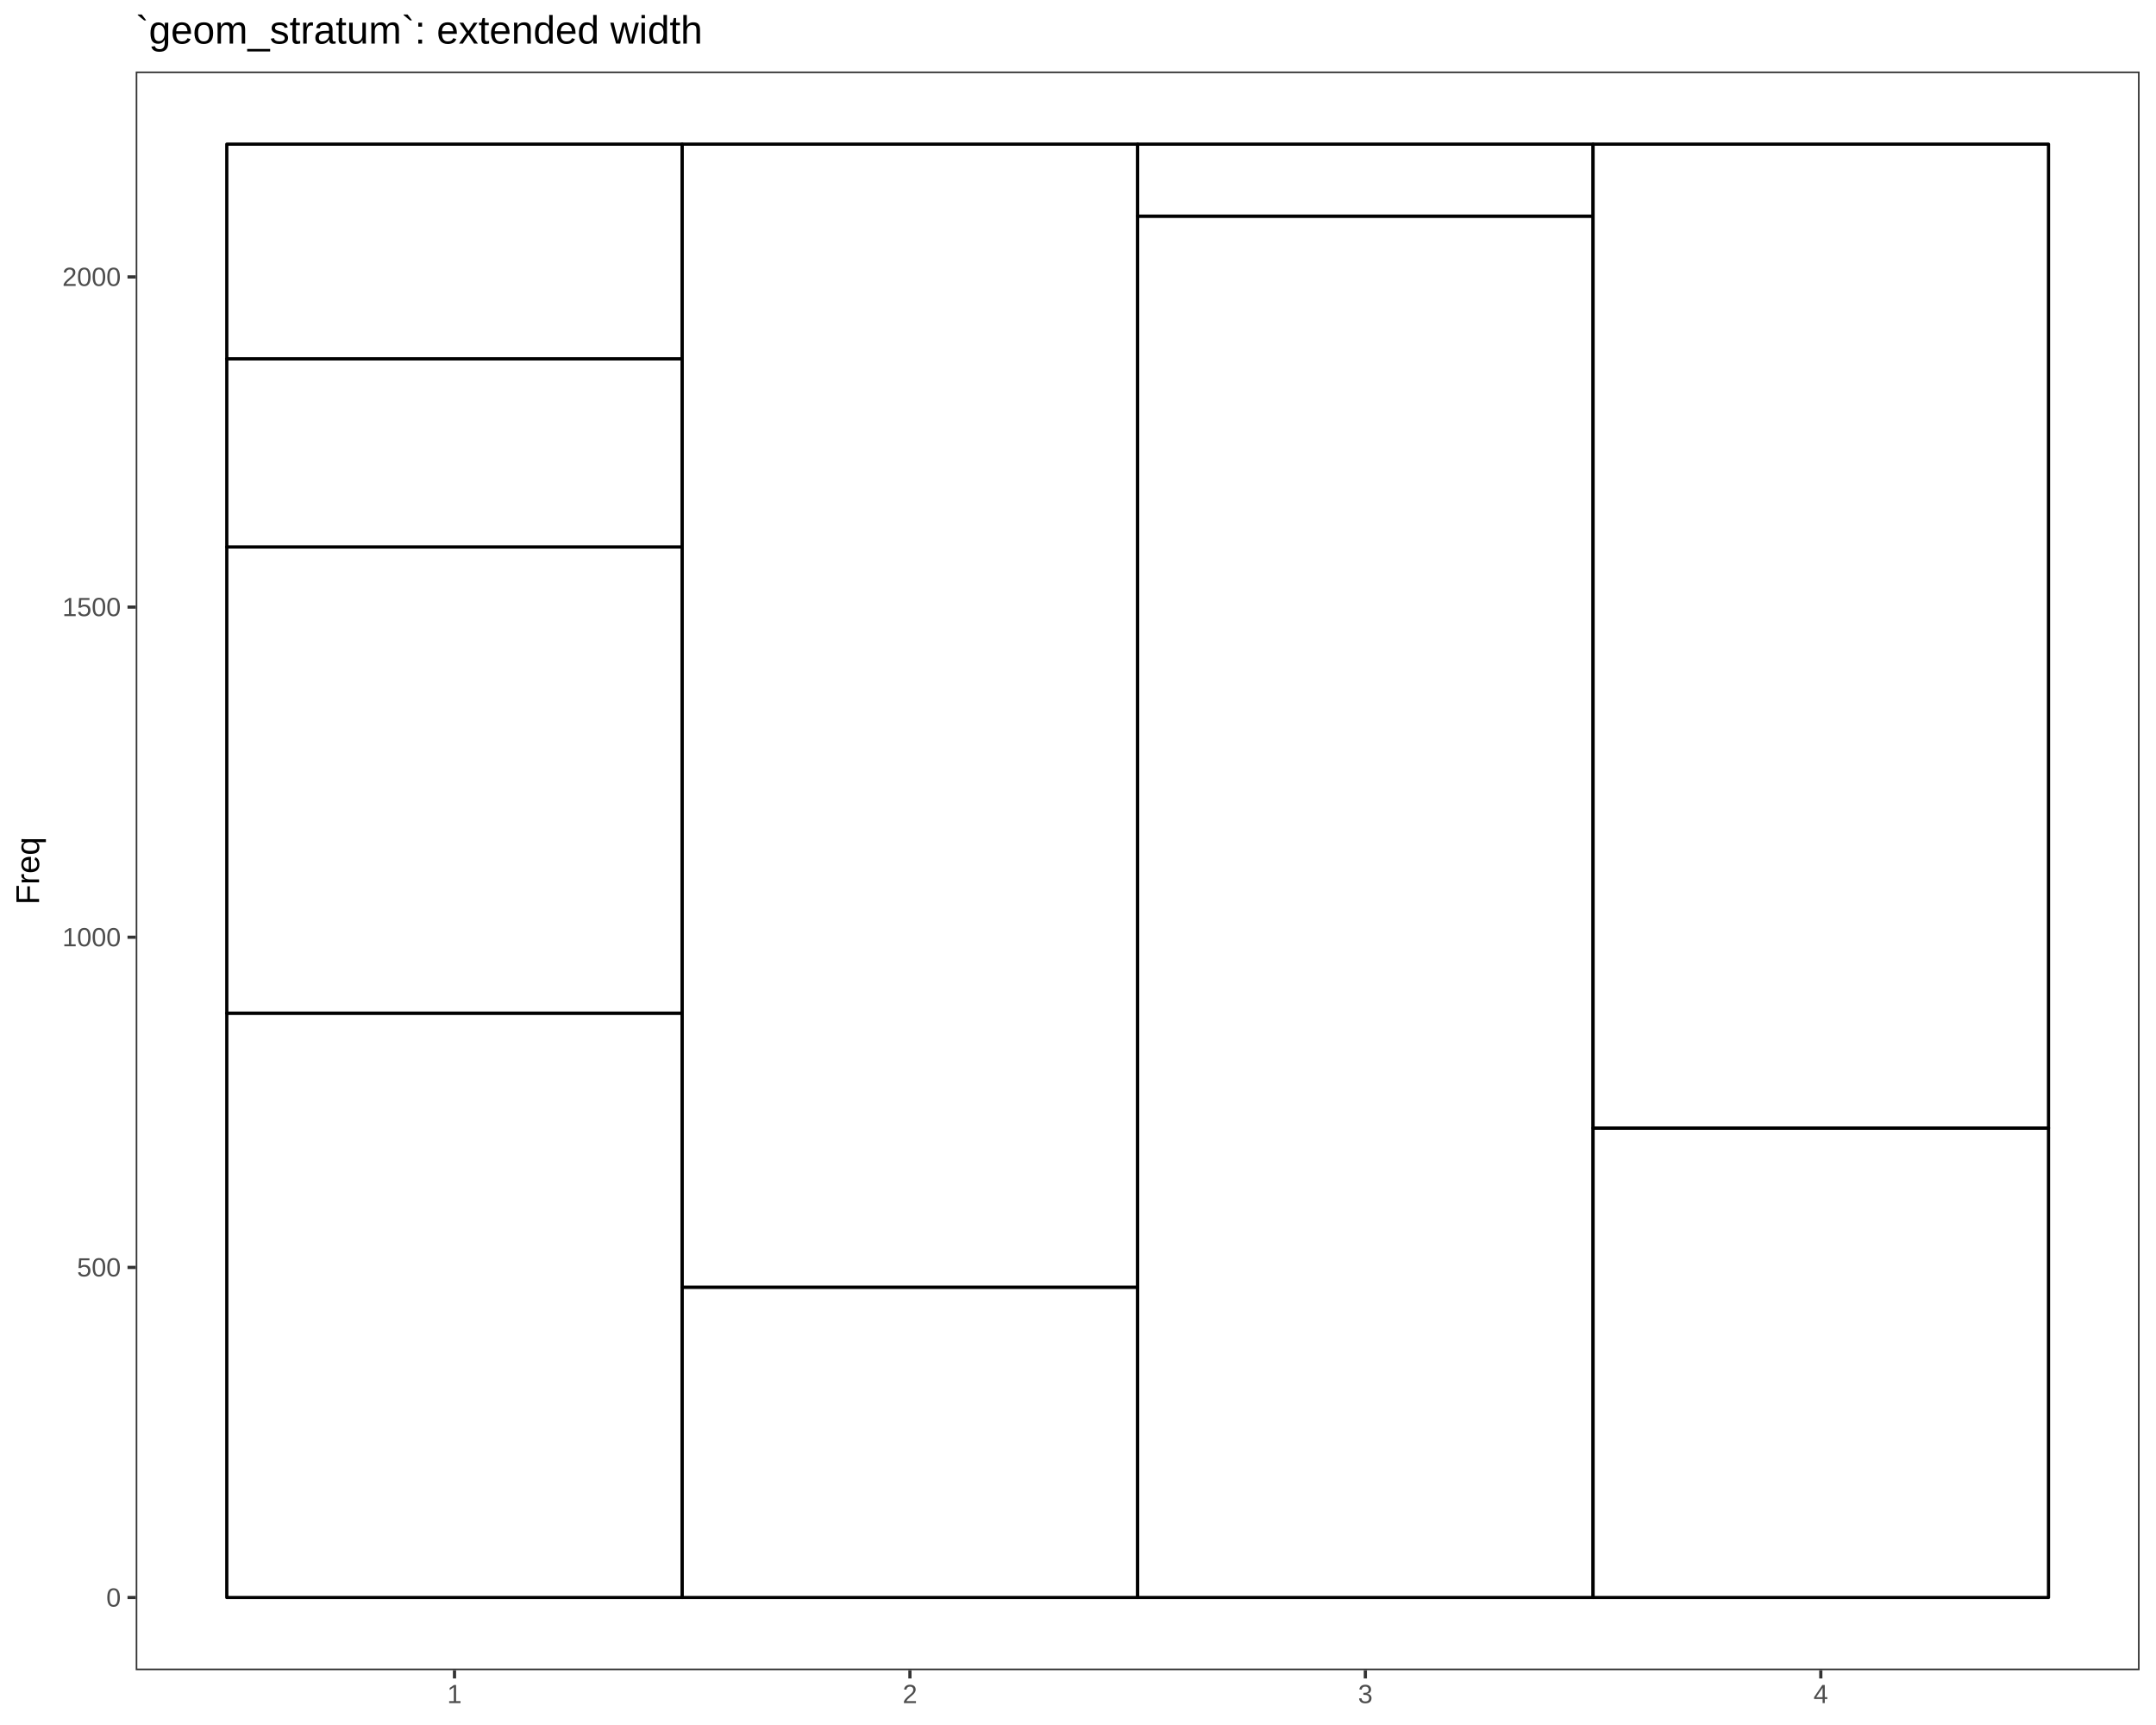
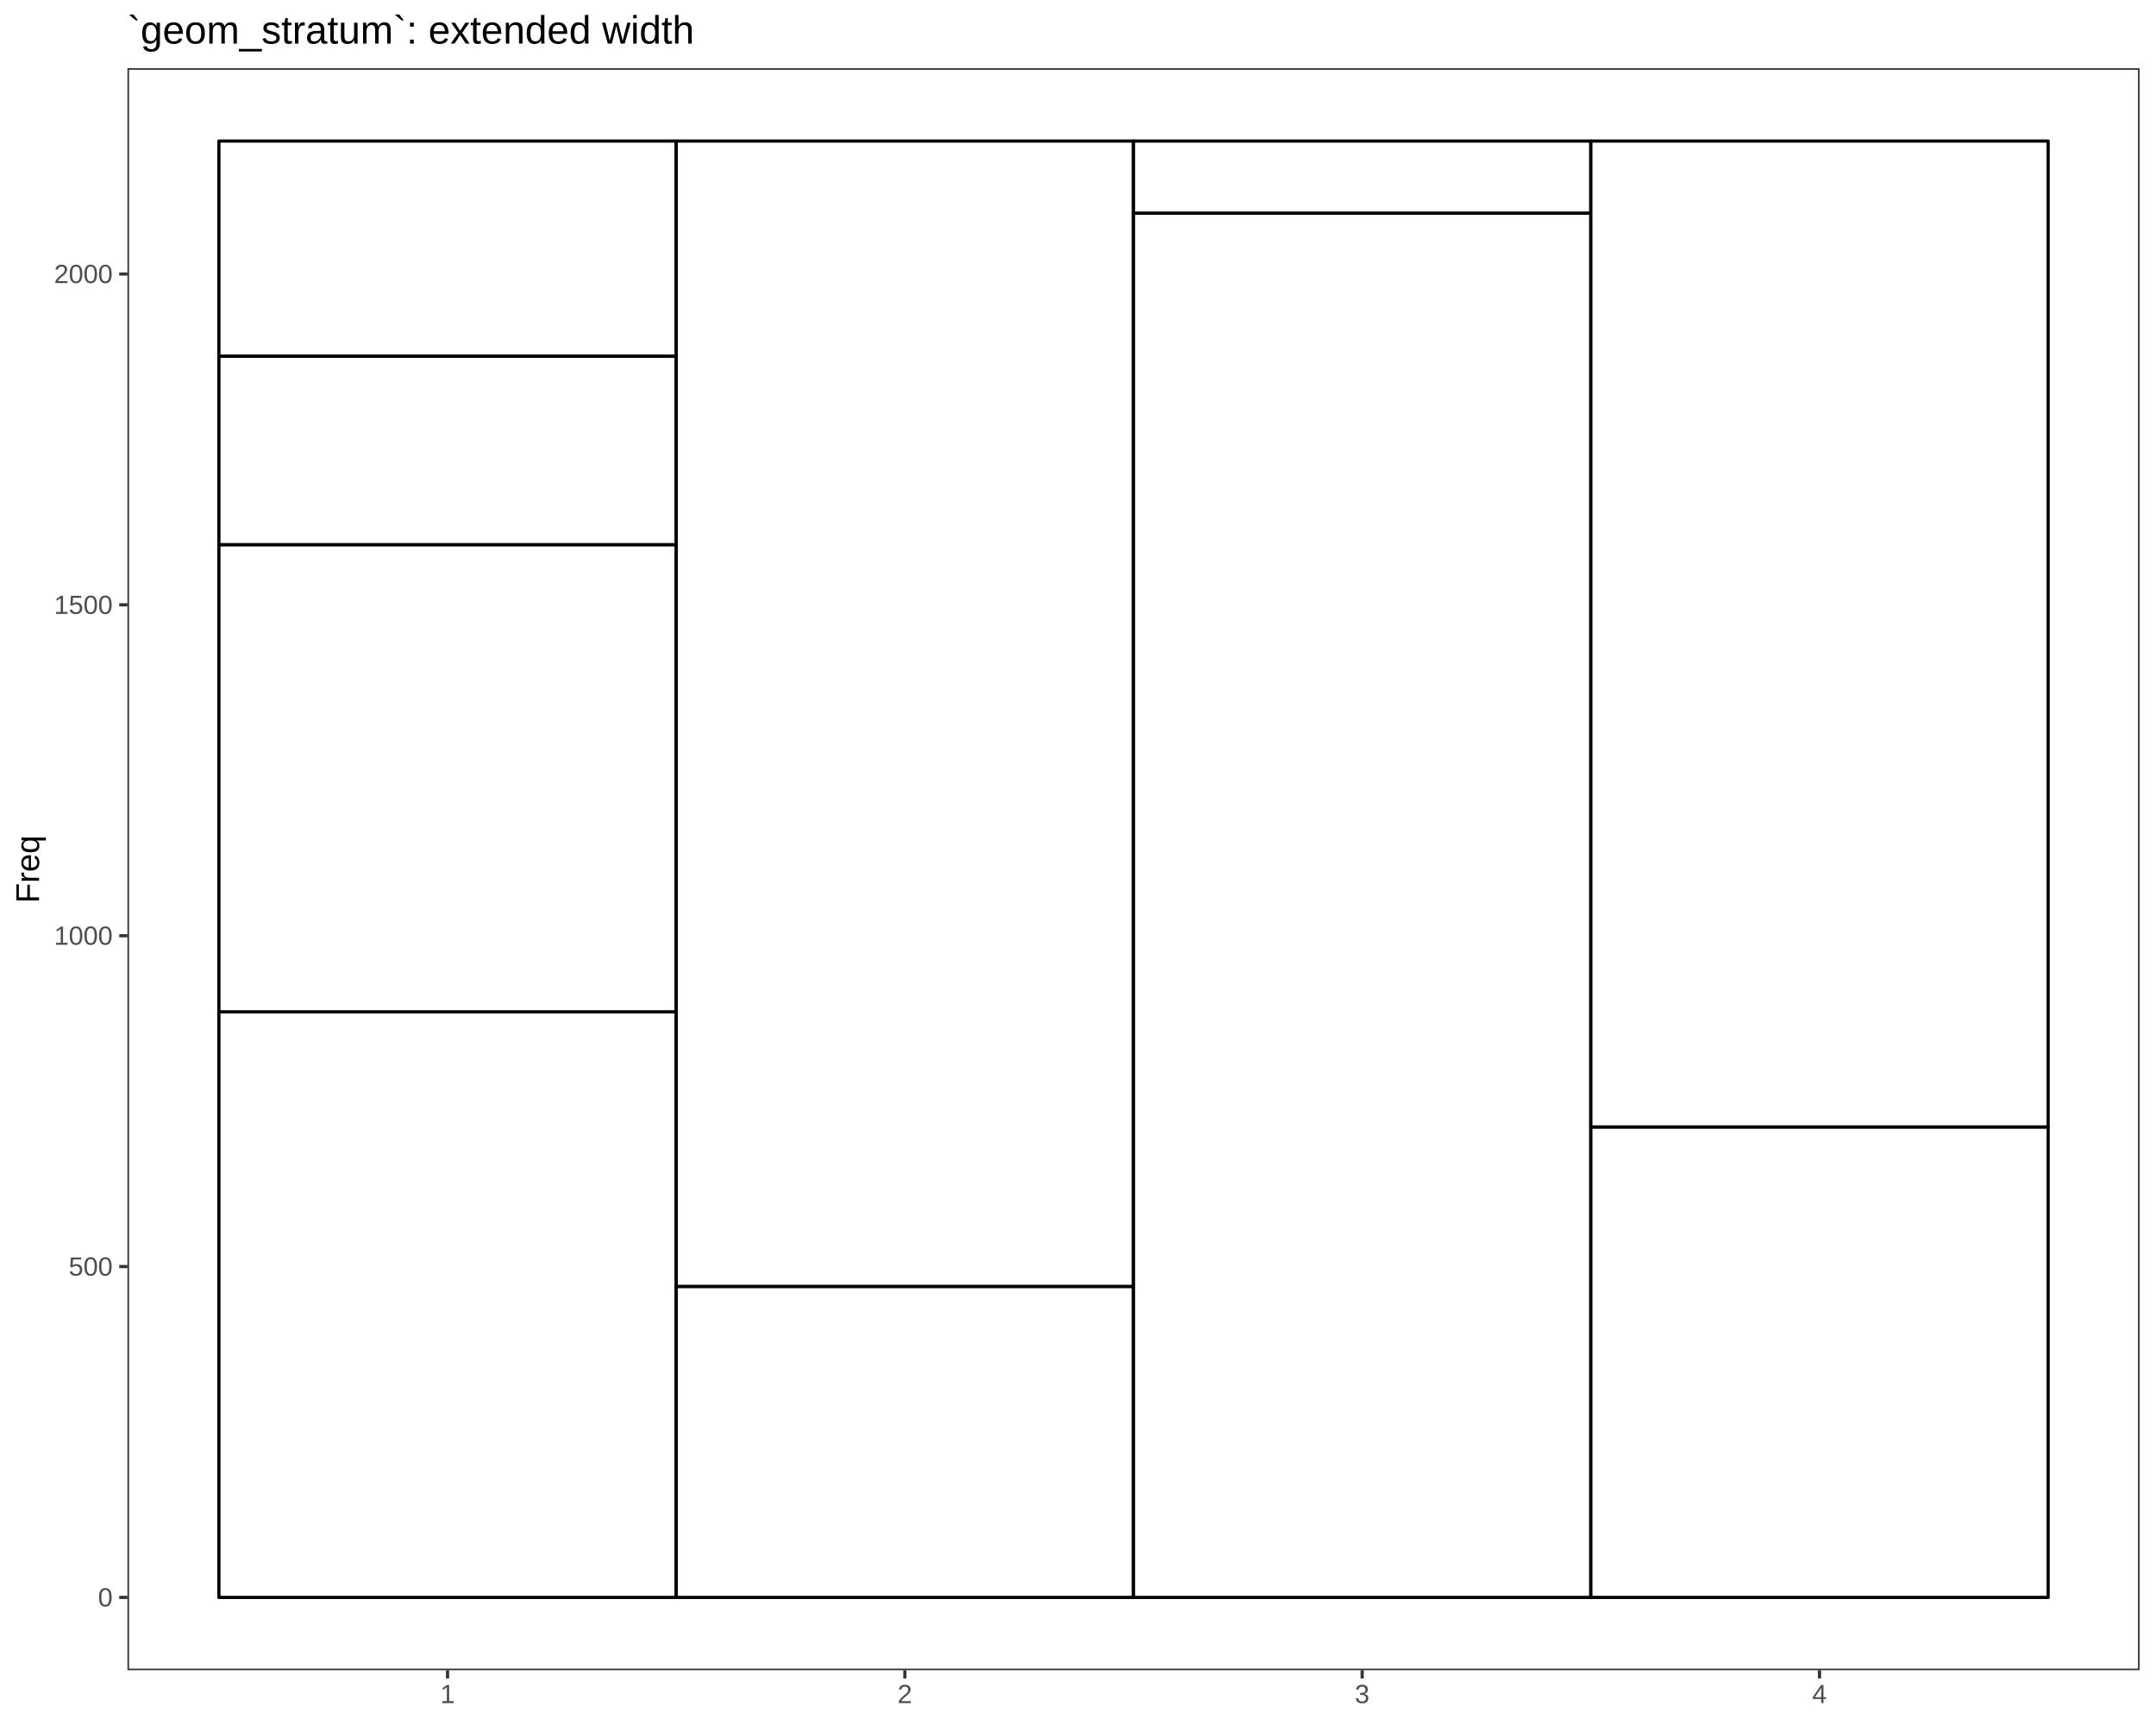
<svg xmlns="http://www.w3.org/2000/svg" viewBox="0 0 720.00 576.00">
  <defs>
    <style type="text/css">
-     line, polyline, path, rect, circle {
+     line, polyline, polygon, path, rect, circle {
      fill: none;
      stroke: #000000;
      stroke-linecap: round;
      stroke-linejoin: round;
      stroke-miterlimit: 10.00;
    }
  </style>
  </defs>
  <rect width="100%" height="100%" style="stroke: none; fill: #FFFFFF;" />
-   <rect x="-0.00" y="0.00" width="720.00" height="576.00" style="stroke-width: 1.07; stroke: #FFFFFF; fill: #FFFFFF;" />
+   <rect x="0.00" y="0.00" width="720.00" height="576.00" style="stroke-width: 1.07; stroke: #FFFFFF; fill: #FFFFFF;" />
  <defs>
-     <clipPath id="cpNDUuMzE3Nnw3MTQuNTIxfDU1Ny43MDl8MjMuODc1NQ==">
-       <rect x="45.32" y="23.88" width="669.20" height="533.83" />
+     <clipPath id="cpNDIuNTZ8NzE0LjUyfDU1Ny43MXwyMi43Nw==">
+       <rect x="42.56" y="22.77" width="671.96" height="534.94" />
    </clipPath>
  </defs>
-   <rect x="45.32" y="23.88" width="669.20" height="533.83" style="stroke-width: 1.07; stroke: none; fill: #FFFFFF;" clip-path="url(#cpNDUuMzE3Nnw3MTQuNTIxfDU1Ny43MDl8MjMuODc1NQ==)" />
-   <polyline points="75.74,338.31 227.83,338.31 227.83,533.44 75.74,533.44 75.74,338.31 " style="stroke-width: 1.07; fill: #FFFFFF;" clip-path="url(#cpNDUuMzE3Nnw3MTQuNTIxfDU1Ny43MDl8MjMuODc1NQ==)" />
-   <polyline points="75.74,182.64 227.83,182.64 227.83,338.31 75.74,338.31 75.74,182.64 " style="stroke-width: 1.07; fill: #FFFFFF;" clip-path="url(#cpNDUuMzE3Nnw3MTQuNTIxfDU1Ny43MDl8MjMuODc1NQ==)" />
-   <polyline points="75.74,119.80 227.83,119.80 227.83,182.64 75.74,182.64 75.74,119.80 " style="stroke-width: 1.07; fill: #FFFFFF;" clip-path="url(#cpNDUuMzE3Nnw3MTQuNTIxfDU1Ny43MDl8MjMuODc1NQ==)" />
-   <polyline points="75.74,48.14 227.83,48.14 227.83,119.80 75.74,119.80 75.74,48.14 " style="stroke-width: 1.07; fill: #FFFFFF;" clip-path="url(#cpNDUuMzE3Nnw3MTQuNTIxfDU1Ny43MDl8MjMuODc1NQ==)" />
-   <polyline points="227.83,429.81 379.92,429.81 379.92,533.44 227.83,533.44 227.83,429.81 " style="stroke-width: 1.07; fill: #FFFFFF;" clip-path="url(#cpNDUuMzE3Nnw3MTQuNTIxfDU1Ny43MDl8MjMuODc1NQ==)" />
-   <polyline points="227.83,48.14 379.92,48.14 379.92,429.81 227.83,429.81 227.83,48.14 " style="stroke-width: 1.07; fill: #FFFFFF;" clip-path="url(#cpNDUuMzE3Nnw3MTQuNTIxfDU1Ny43MDl8MjMuODc1NQ==)" />
-   <polyline points="379.92,72.17 532.01,72.17 532.01,533.44 379.92,533.44 379.92,72.17 " style="stroke-width: 1.07; fill: #FFFFFF;" clip-path="url(#cpNDUuMzE3Nnw3MTQuNTIxfDU1Ny43MDl8MjMuODc1NQ==)" />
-   <polyline points="379.92,48.14 532.01,48.14 532.01,72.17 379.92,72.17 379.92,48.14 " style="stroke-width: 1.07; fill: #FFFFFF;" clip-path="url(#cpNDUuMzE3Nnw3MTQuNTIxfDU1Ny43MDl8MjMuODc1NQ==)" />
-   <polyline points="532.01,376.67 684.10,376.67 684.10,533.44 532.01,533.44 532.01,376.67 " style="stroke-width: 1.07; fill: #FFFFFF;" clip-path="url(#cpNDUuMzE3Nnw3MTQuNTIxfDU1Ny43MDl8MjMuODc1NQ==)" />
-   <polyline points="532.01,48.14 684.10,48.14 684.10,376.67 532.01,376.67 532.01,48.14 " style="stroke-width: 1.07; fill: #FFFFFF;" clip-path="url(#cpNDUuMzE3Nnw3MTQuNTIxfDU1Ny43MDl8MjMuODc1NQ==)" />
-   <rect x="45.32" y="23.88" width="669.20" height="533.83" style="stroke-width: 1.07; stroke: #333333;" clip-path="url(#cpNDUuMzE3Nnw3MTQuNTIxfDU1Ny43MDl8MjMuODc1NQ==)" />
+   <rect x="42.56" y="22.77" width="671.96" height="534.94" style="stroke-width: 1.07; stroke: none; fill: #FFFFFF;" clip-path="url(#cpNDIuNTZ8NzE0LjUyfDU1Ny43MXwyMi43Nw==)" />
+   <polygon points="73.10,337.86 225.82,337.86 225.82,533.40 73.10,533.40 73.10,337.86 " style="stroke-width: 1.07; fill: #FFFFFF;" clip-path="url(#cpNDIuNTZ8NzE0LjUyfDU1Ny43MXwyMi43Nw==)" />
+   <polygon points="73.10,181.87 225.82,181.87 225.82,337.86 73.10,337.86 73.10,181.87 " style="stroke-width: 1.07; fill: #FFFFFF;" clip-path="url(#cpNDIuNTZ8NzE0LjUyfDU1Ny43MXwyMi43Nw==)" />
+   <polygon points="73.10,118.90 225.82,118.90 225.82,181.87 73.10,181.87 73.10,118.90 " style="stroke-width: 1.07; fill: #FFFFFF;" clip-path="url(#cpNDIuNTZ8NzE0LjUyfDU1Ny43MXwyMi43Nw==)" />
+   <polygon points="73.10,47.09 225.82,47.09 225.82,118.90 73.10,118.90 73.10,47.09 " style="stroke-width: 1.07; fill: #FFFFFF;" clip-path="url(#cpNDIuNTZ8NzE0LjUyfDU1Ny43MXwyMi43Nw==)" />
+   <polygon points="225.82,429.55 378.54,429.55 378.54,533.40 225.82,533.40 225.82,429.55 " style="stroke-width: 1.07; fill: #FFFFFF;" clip-path="url(#cpNDIuNTZ8NzE0LjUyfDU1Ny43MXwyMi43Nw==)" />
+   <polygon points="225.82,47.09 378.54,47.09 378.54,429.55 225.82,429.55 225.82,47.09 " style="stroke-width: 1.07; fill: #FFFFFF;" clip-path="url(#cpNDIuNTZ8NzE0LjUyfDU1Ny43MXwyMi43Nw==)" />
+   <polygon points="378.54,71.17 531.26,71.17 531.26,533.40 378.54,533.40 378.54,71.17 " style="stroke-width: 1.07; fill: #FFFFFF;" clip-path="url(#cpNDIuNTZ8NzE0LjUyfDU1Ny43MXwyMi43Nw==)" />
+   <polygon points="378.54,47.09 531.26,47.09 531.26,71.17 378.54,71.17 378.54,47.09 " style="stroke-width: 1.07; fill: #FFFFFF;" clip-path="url(#cpNDIuNTZ8NzE0LjUyfDU1Ny43MXwyMi43Nw==)" />
+   <polygon points="531.26,376.30 683.98,376.30 683.98,533.40 531.26,533.40 531.26,376.30 " style="stroke-width: 1.07; fill: #FFFFFF;" clip-path="url(#cpNDIuNTZ8NzE0LjUyfDU1Ny43MXwyMi43Nw==)" />
+   <polygon points="531.26,47.09 683.98,47.09 683.98,376.30 531.26,376.30 531.26,47.09 " style="stroke-width: 1.07; fill: #FFFFFF;" clip-path="url(#cpNDIuNTZ8NzE0LjUyfDU1Ny43MXwyMi43Nw==)" />
+   <rect x="42.56" y="22.77" width="671.96" height="534.94" style="stroke-width: 1.07; stroke: #333333;" clip-path="url(#cpNDIuNTZ8NzE0LjUyfDU1Ny43MXwyMi43Nw==)" />
  <defs>
-     <clipPath id="cpMHw3MjB8NTc2fDA=">
+     <clipPath id="cpMC4wMHw3MjAuMDB8NTc2LjAwfDAuMDA=">
      <rect x="0.00" y="0.00" width="720.00" height="576.00" />
    </clipPath>
  </defs>
-   <g clip-path="url(#cpMHw3MjB8NTc2fDA=)">
-     <text x="35.49" y="536.47" style="font-size: 8.80px; fill: #4D4D4D; font-family: Liberation Sans;" textLength="4.89px" lengthAdjust="spacingAndGlyphs">0</text>
+   <g clip-path="url(#cpMC4wMHw3MjAuMDB8NTc2LjAwfDAuMDA=)">
+     <text x="32.73" y="536.42" style="font-size: 8.80px; fill: #4D4D4D; font-family: Liberation Sans;" textLength="4.89px" lengthAdjust="spacingAndGlyphs">0</text>
  </g>
-   <g clip-path="url(#cpMHw3MjB8NTc2fDA=)">
-     <text x="25.70" y="426.22" style="font-size: 8.80px; fill: #4D4D4D; font-family: Liberation Sans;" textLength="14.68px" lengthAdjust="spacingAndGlyphs">500</text>
+   <g clip-path="url(#cpMC4wMHw3MjAuMDB8NTc2LjAwfDAuMDA=)">
+     <text x="22.95" y="425.95" style="font-size: 8.80px; fill: #4D4D4D; font-family: Liberation Sans;" textLength="14.67px" lengthAdjust="spacingAndGlyphs">500</text>
  </g>
-   <g clip-path="url(#cpMHw3MjB8NTc2fDA=)">
-     <text x="20.81" y="315.98" style="font-size: 8.80px; fill: #4D4D4D; font-family: Liberation Sans;" textLength="19.58px" lengthAdjust="spacingAndGlyphs">1000</text>
+   <g clip-path="url(#cpMC4wMHw3MjAuMDB8NTc2LjAwfDAuMDA=)">
+     <text x="18.06" y="315.47" style="font-size: 8.80px; fill: #4D4D4D; font-family: Liberation Sans;" textLength="19.56px" lengthAdjust="spacingAndGlyphs">1000</text>
  </g>
-   <g clip-path="url(#cpMHw3MjB8NTc2fDA=)">
-     <text x="20.81" y="205.73" style="font-size: 8.80px; fill: #4D4D4D; font-family: Liberation Sans;" textLength="19.58px" lengthAdjust="spacingAndGlyphs">1500</text>
+   <g clip-path="url(#cpMC4wMHw3MjAuMDB8NTc2LjAwfDAuMDA=)">
+     <text x="18.06" y="205.00" style="font-size: 8.80px; fill: #4D4D4D; font-family: Liberation Sans;" textLength="19.56px" lengthAdjust="spacingAndGlyphs">1500</text>
  </g>
-   <g clip-path="url(#cpMHw3MjB8NTc2fDA=)">
-     <text x="20.81" y="95.49" style="font-size: 8.80px; fill: #4D4D4D; font-family: Liberation Sans;" textLength="19.58px" lengthAdjust="spacingAndGlyphs">2000</text>
+   <g clip-path="url(#cpMC4wMHw3MjAuMDB8NTc2LjAwfDAuMDA=)">
+     <text x="18.06" y="94.52" style="font-size: 8.80px; fill: #4D4D4D; font-family: Liberation Sans;" textLength="19.56px" lengthAdjust="spacingAndGlyphs">2000</text>
  </g>
-   <polyline points="42.58,533.44 45.32,533.44 " style="stroke-width: 1.07; stroke: #333333; stroke-linecap: butt;" clip-path="url(#cpMHw3MjB8NTc2fDA=)" />
-   <polyline points="42.58,423.20 45.32,423.20 " style="stroke-width: 1.07; stroke: #333333; stroke-linecap: butt;" clip-path="url(#cpMHw3MjB8NTc2fDA=)" />
-   <polyline points="42.58,312.95 45.32,312.95 " style="stroke-width: 1.07; stroke: #333333; stroke-linecap: butt;" clip-path="url(#cpMHw3MjB8NTc2fDA=)" />
-   <polyline points="42.58,202.71 45.32,202.71 " style="stroke-width: 1.07; stroke: #333333; stroke-linecap: butt;" clip-path="url(#cpMHw3MjB8NTc2fDA=)" />
-   <polyline points="42.58,92.46 45.32,92.46 " style="stroke-width: 1.07; stroke: #333333; stroke-linecap: butt;" clip-path="url(#cpMHw3MjB8NTc2fDA=)" />
-   <polyline points="151.78,560.45 151.78,557.71 " style="stroke-width: 1.07; stroke: #333333; stroke-linecap: butt;" clip-path="url(#cpMHw3MjB8NTc2fDA=)" />
-   <polyline points="303.87,560.45 303.87,557.71 " style="stroke-width: 1.07; stroke: #333333; stroke-linecap: butt;" clip-path="url(#cpMHw3MjB8NTc2fDA=)" />
-   <polyline points="455.96,560.45 455.96,557.71 " style="stroke-width: 1.07; stroke: #333333; stroke-linecap: butt;" clip-path="url(#cpMHw3MjB8NTc2fDA=)" />
-   <polyline points="608.06,560.45 608.06,557.71 " style="stroke-width: 1.07; stroke: #333333; stroke-linecap: butt;" clip-path="url(#cpMHw3MjB8NTc2fDA=)" />
-   <g clip-path="url(#cpMHw3MjB8NTc2fDA=)">
-     <text x="149.33" y="568.69" style="font-size: 8.80px; fill: #4D4D4D; font-family: Liberation Sans;" textLength="4.89px" lengthAdjust="spacingAndGlyphs">1</text>
+   <polyline points="39.82,533.40 42.56,533.40 " style="stroke-width: 1.07; stroke: #333333; stroke-linecap: butt;" clip-path="url(#cpMC4wMHw3MjAuMDB8NTc2LjAwfDAuMDA=)" />
+   <polyline points="39.82,422.92 42.56,422.92 " style="stroke-width: 1.07; stroke: #333333; stroke-linecap: butt;" clip-path="url(#cpMC4wMHw3MjAuMDB8NTc2LjAwfDAuMDA=)" />
+   <polyline points="39.82,312.45 42.56,312.45 " style="stroke-width: 1.07; stroke: #333333; stroke-linecap: butt;" clip-path="url(#cpMC4wMHw3MjAuMDB8NTc2LjAwfDAuMDA=)" />
+   <polyline points="39.82,201.97 42.56,201.97 " style="stroke-width: 1.07; stroke: #333333; stroke-linecap: butt;" clip-path="url(#cpMC4wMHw3MjAuMDB8NTc2LjAwfDAuMDA=)" />
+   <polyline points="39.82,91.50 42.56,91.50 " style="stroke-width: 1.07; stroke: #333333; stroke-linecap: butt;" clip-path="url(#cpMC4wMHw3MjAuMDB8NTc2LjAwfDAuMDA=)" />
+   <polyline points="149.46,560.45 149.46,557.71 " style="stroke-width: 1.07; stroke: #333333; stroke-linecap: butt;" clip-path="url(#cpMC4wMHw3MjAuMDB8NTc2LjAwfDAuMDA=)" />
+   <polyline points="302.18,560.45 302.18,557.71 " style="stroke-width: 1.07; stroke: #333333; stroke-linecap: butt;" clip-path="url(#cpMC4wMHw3MjAuMDB8NTc2LjAwfDAuMDA=)" />
+   <polyline points="454.90,560.45 454.90,557.71 " style="stroke-width: 1.07; stroke: #333333; stroke-linecap: butt;" clip-path="url(#cpMC4wMHw3MjAuMDB8NTc2LjAwfDAuMDA=)" />
+   <polyline points="607.62,560.45 607.62,557.71 " style="stroke-width: 1.07; stroke: #333333; stroke-linecap: butt;" clip-path="url(#cpMC4wMHw3MjAuMDB8NTc2LjAwfDAuMDA=)" />
+   <g clip-path="url(#cpMC4wMHw3MjAuMDB8NTc2LjAwfDAuMDA=)">
+     <text x="147.01" y="568.69" style="font-size: 8.80px; fill: #4D4D4D; font-family: Liberation Sans;" textLength="4.89px" lengthAdjust="spacingAndGlyphs">1</text>
  </g>
-   <g clip-path="url(#cpMHw3MjB8NTc2fDA=)">
-     <text x="301.43" y="568.69" style="font-size: 8.80px; fill: #4D4D4D; font-family: Liberation Sans;" textLength="4.89px" lengthAdjust="spacingAndGlyphs">2</text>
+   <g clip-path="url(#cpMC4wMHw3MjAuMDB8NTc2LjAwfDAuMDA=)">
+     <text x="299.73" y="568.69" style="font-size: 8.80px; fill: #4D4D4D; font-family: Liberation Sans;" textLength="4.89px" lengthAdjust="spacingAndGlyphs">2</text>
  </g>
-   <g clip-path="url(#cpMHw3MjB8NTc2fDA=)">
-     <text x="453.52" y="568.69" style="font-size: 8.80px; fill: #4D4D4D; font-family: Liberation Sans;" textLength="4.89px" lengthAdjust="spacingAndGlyphs">3</text>
+   <g clip-path="url(#cpMC4wMHw3MjAuMDB8NTc2LjAwfDAuMDA=)">
+     <text x="452.45" y="568.69" style="font-size: 8.80px; fill: #4D4D4D; font-family: Liberation Sans;" textLength="4.89px" lengthAdjust="spacingAndGlyphs">3</text>
  </g>
-   <g clip-path="url(#cpMHw3MjB8NTc2fDA=)">
-     <text x="605.61" y="568.69" style="font-size: 8.80px; fill: #4D4D4D; font-family: Liberation Sans;" textLength="4.89px" lengthAdjust="spacingAndGlyphs">4</text>
+   <g clip-path="url(#cpMC4wMHw3MjAuMDB8NTc2LjAwfDAuMDA=)">
+     <text x="605.17" y="568.69" style="font-size: 8.80px; fill: #4D4D4D; font-family: Liberation Sans;" textLength="4.89px" lengthAdjust="spacingAndGlyphs">4</text>
  </g>
-   <g clip-path="url(#cpMHw3MjB8NTc2fDA=)">
-     <text transform="translate(13.05,302.10) rotate(-90)" style="font-size: 11.00px; font-family: Liberation Sans;" textLength="22.62px" lengthAdjust="spacingAndGlyphs">Freq</text>
+   <g clip-path="url(#cpMC4wMHw3MjAuMDB8NTc2LjAwfDAuMDA=)">
+     <text transform="translate(13.04,301.56) rotate(-90)" style="font-size: 11.00px; font-family: Liberation Sans;" textLength="22.62px" lengthAdjust="spacingAndGlyphs">Freq</text>
  </g>
-   <g clip-path="url(#cpMHw3MjB8NTc2fDA=)">
-     <text x="45.32" y="14.56" style="font-size: 13.20px; font-family: Liberation Sans;" textLength="189.29px" lengthAdjust="spacingAndGlyphs">`geom_stratum`: extended width</text>
+   <g clip-path="url(#cpMC4wMHw3MjAuMDB8NTc2LjAwfDAuMDA=)">
+     <text x="42.56" y="14.56" style="font-size: 13.20px; font-family: Liberation Sans;" textLength="188.98px" lengthAdjust="spacingAndGlyphs">`geom_stratum`: extended width</text>
  </g>
</svg>
